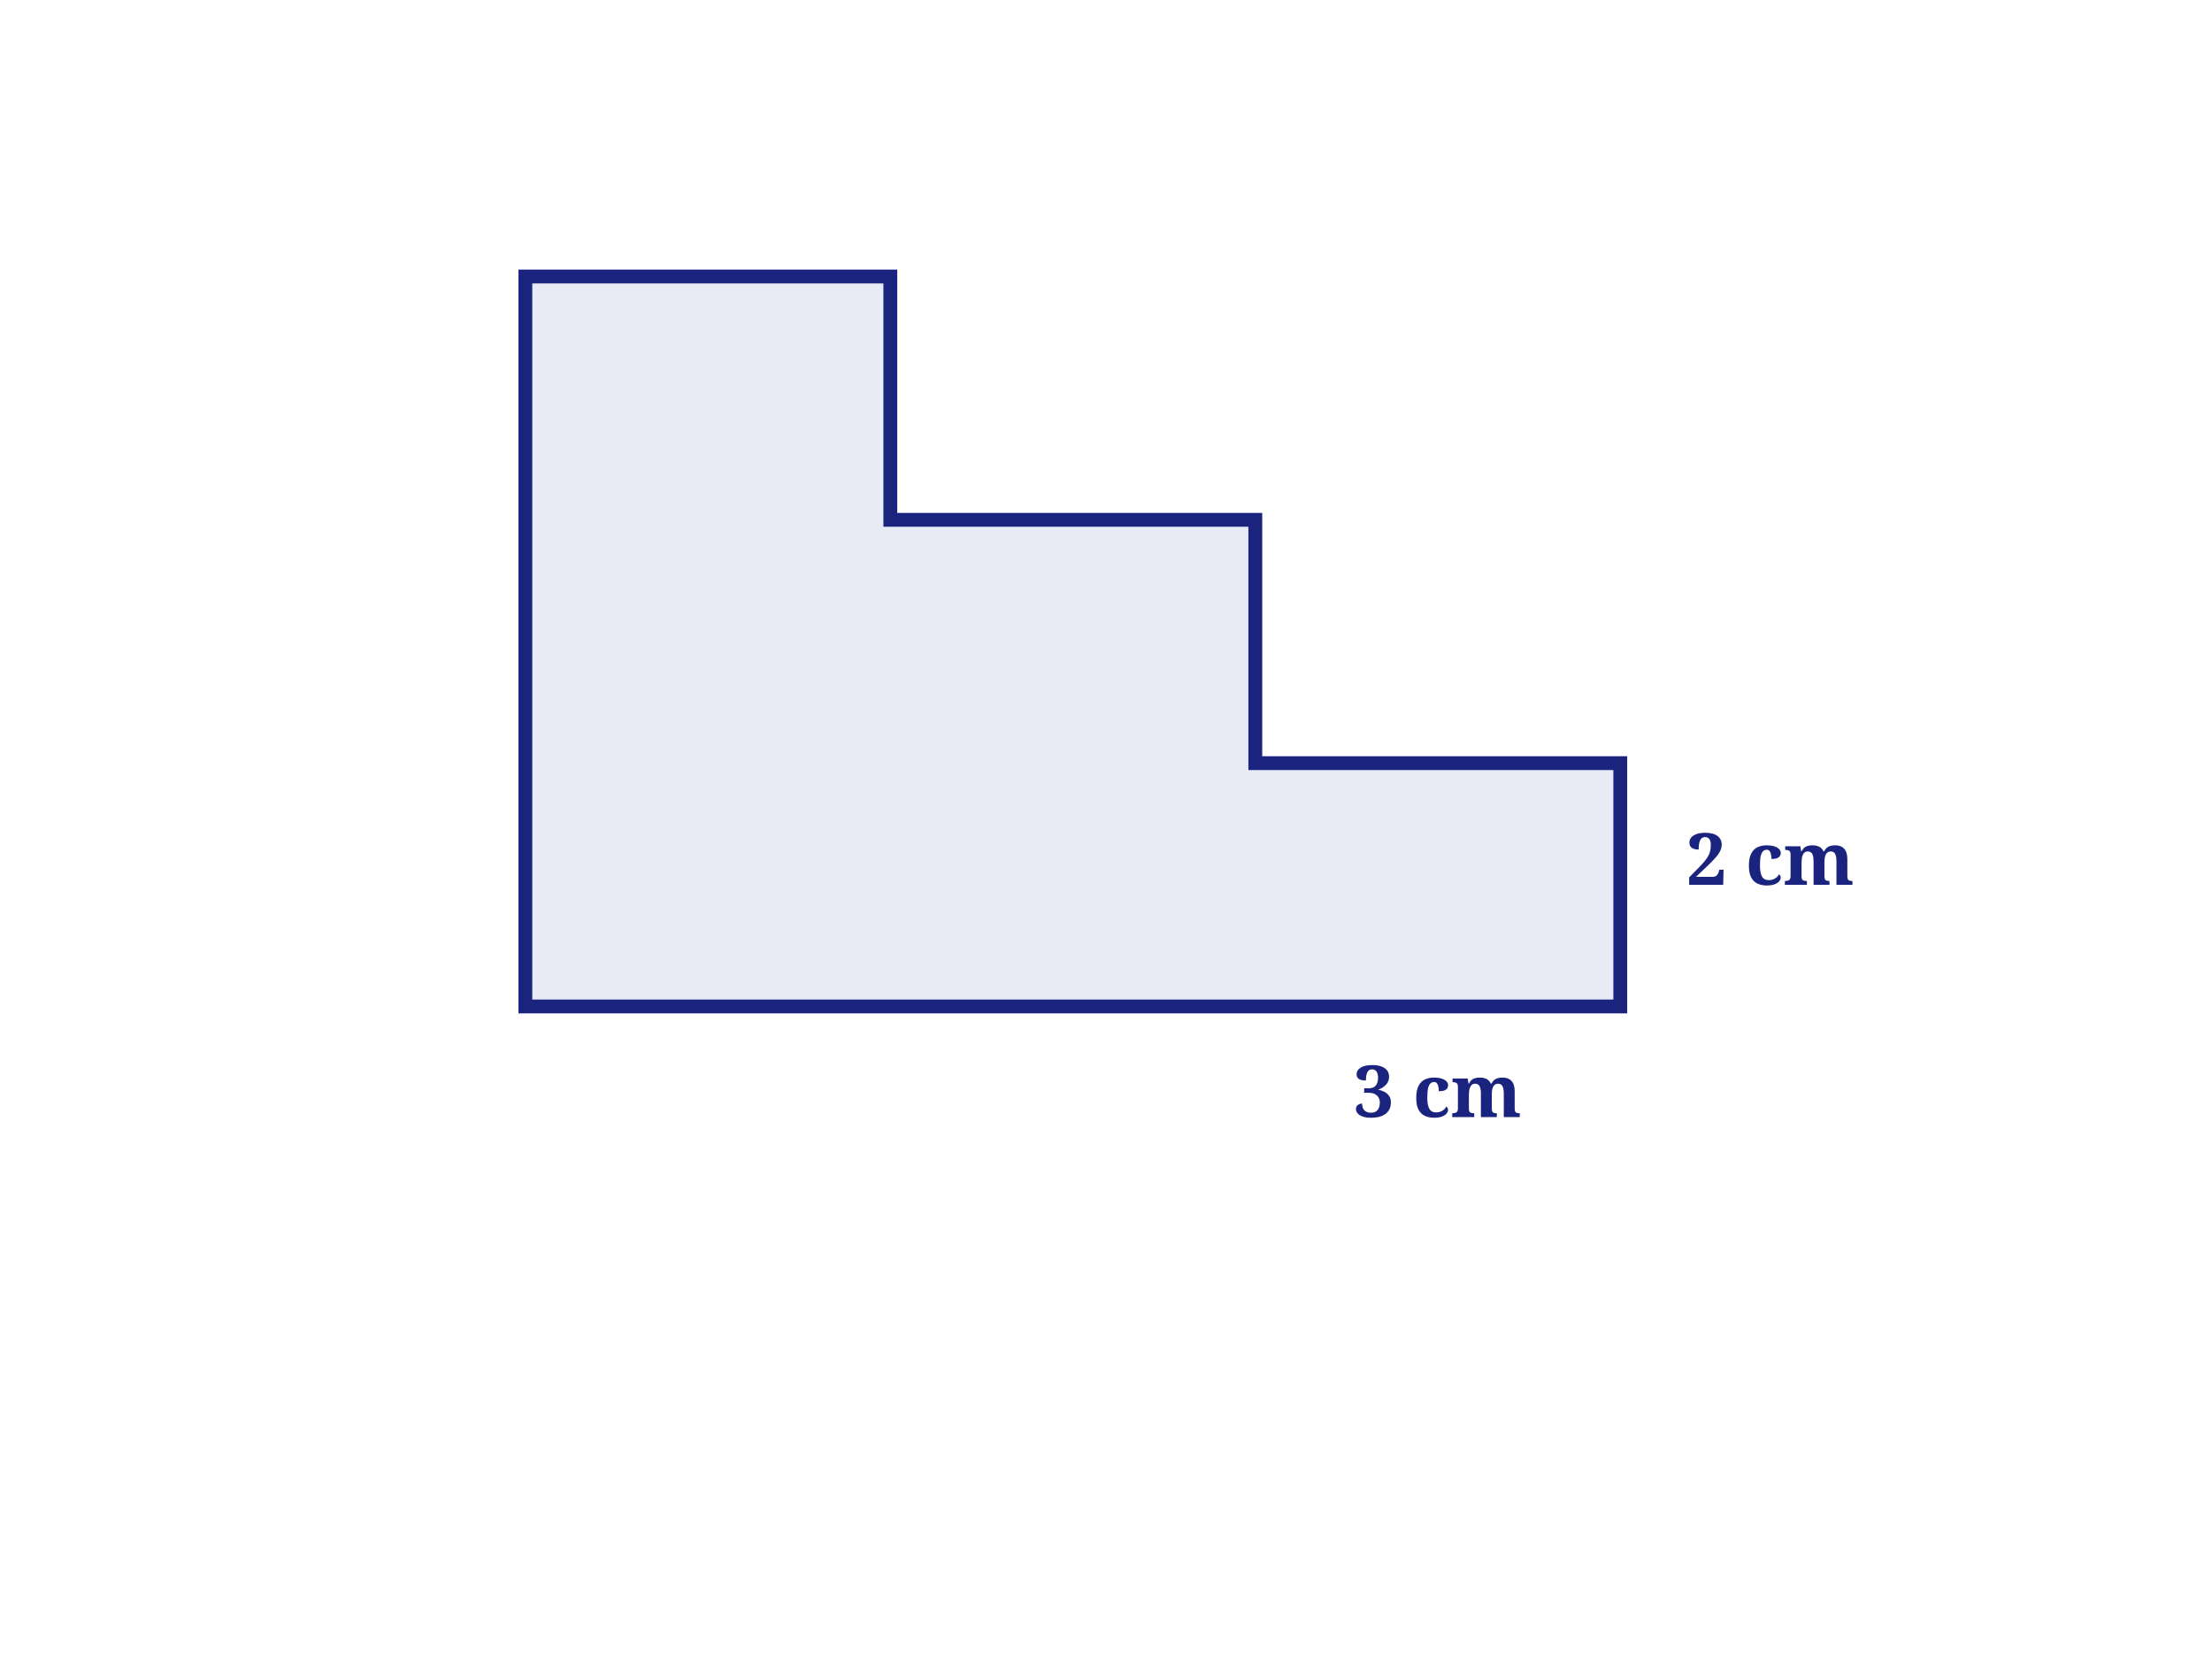
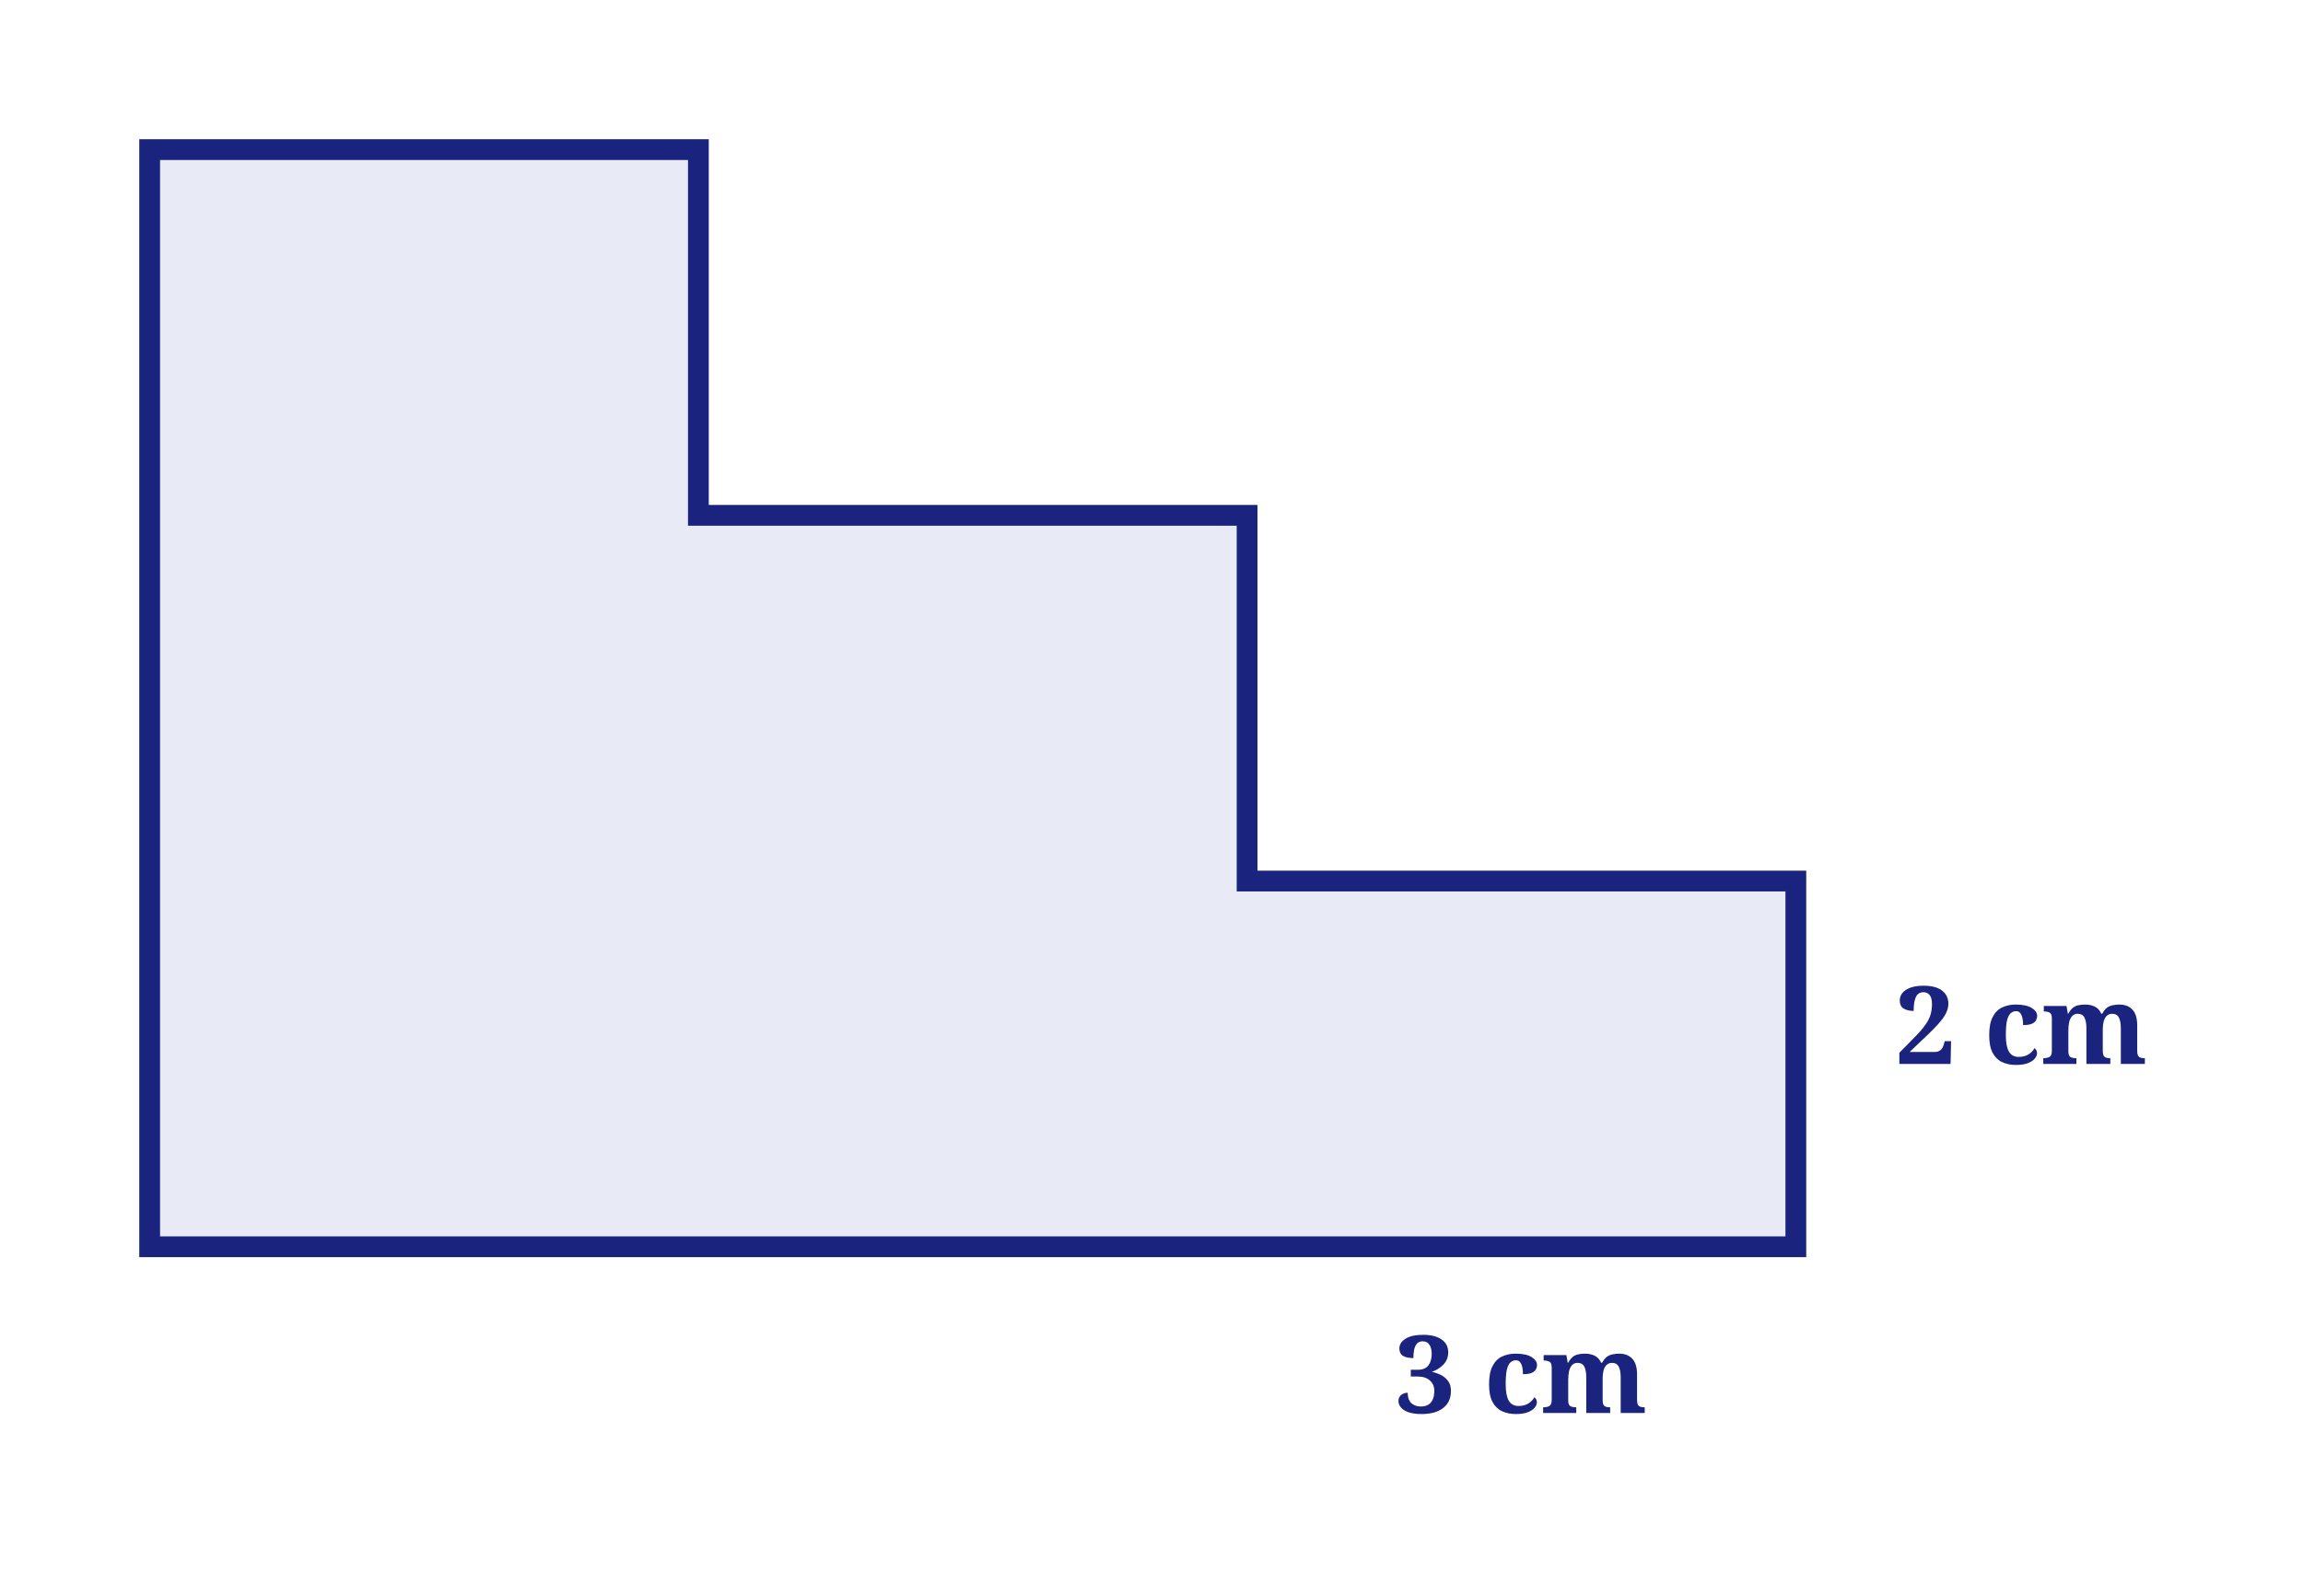
- <svg xmlns="http://www.w3.org/2000/svg" viewBox="0 0 400 300" role="img" aria-labelledby="t d">
-   <rect x="0" y="0" width="400" height="300" fill="#ffffff" />
+ <svg xmlns="http://www.w3.org/2000/svg" viewBox="77 32 277 192" role="img" aria-labelledby="t d">
+   <rect x="77" y="32" width="277" height="192" fill="#ffffff" />
  <path d="M95,182 h198 v-44 h-66 v-44 h-66 v-44 h-66 Z" fill="#e8eaf6" stroke="#1a237e" stroke-width="2.5" />
  <text x="260" y="202" text-anchor="middle" font-size="13" fill="#1a237e" font-weight="600" font-family="Georgia, serif">3 cm</text>
  <text x="305" y="160" text-anchor="start" font-size="13" fill="#1a237e" font-weight="600" font-family="Georgia, serif">2 cm</text>
</svg>
